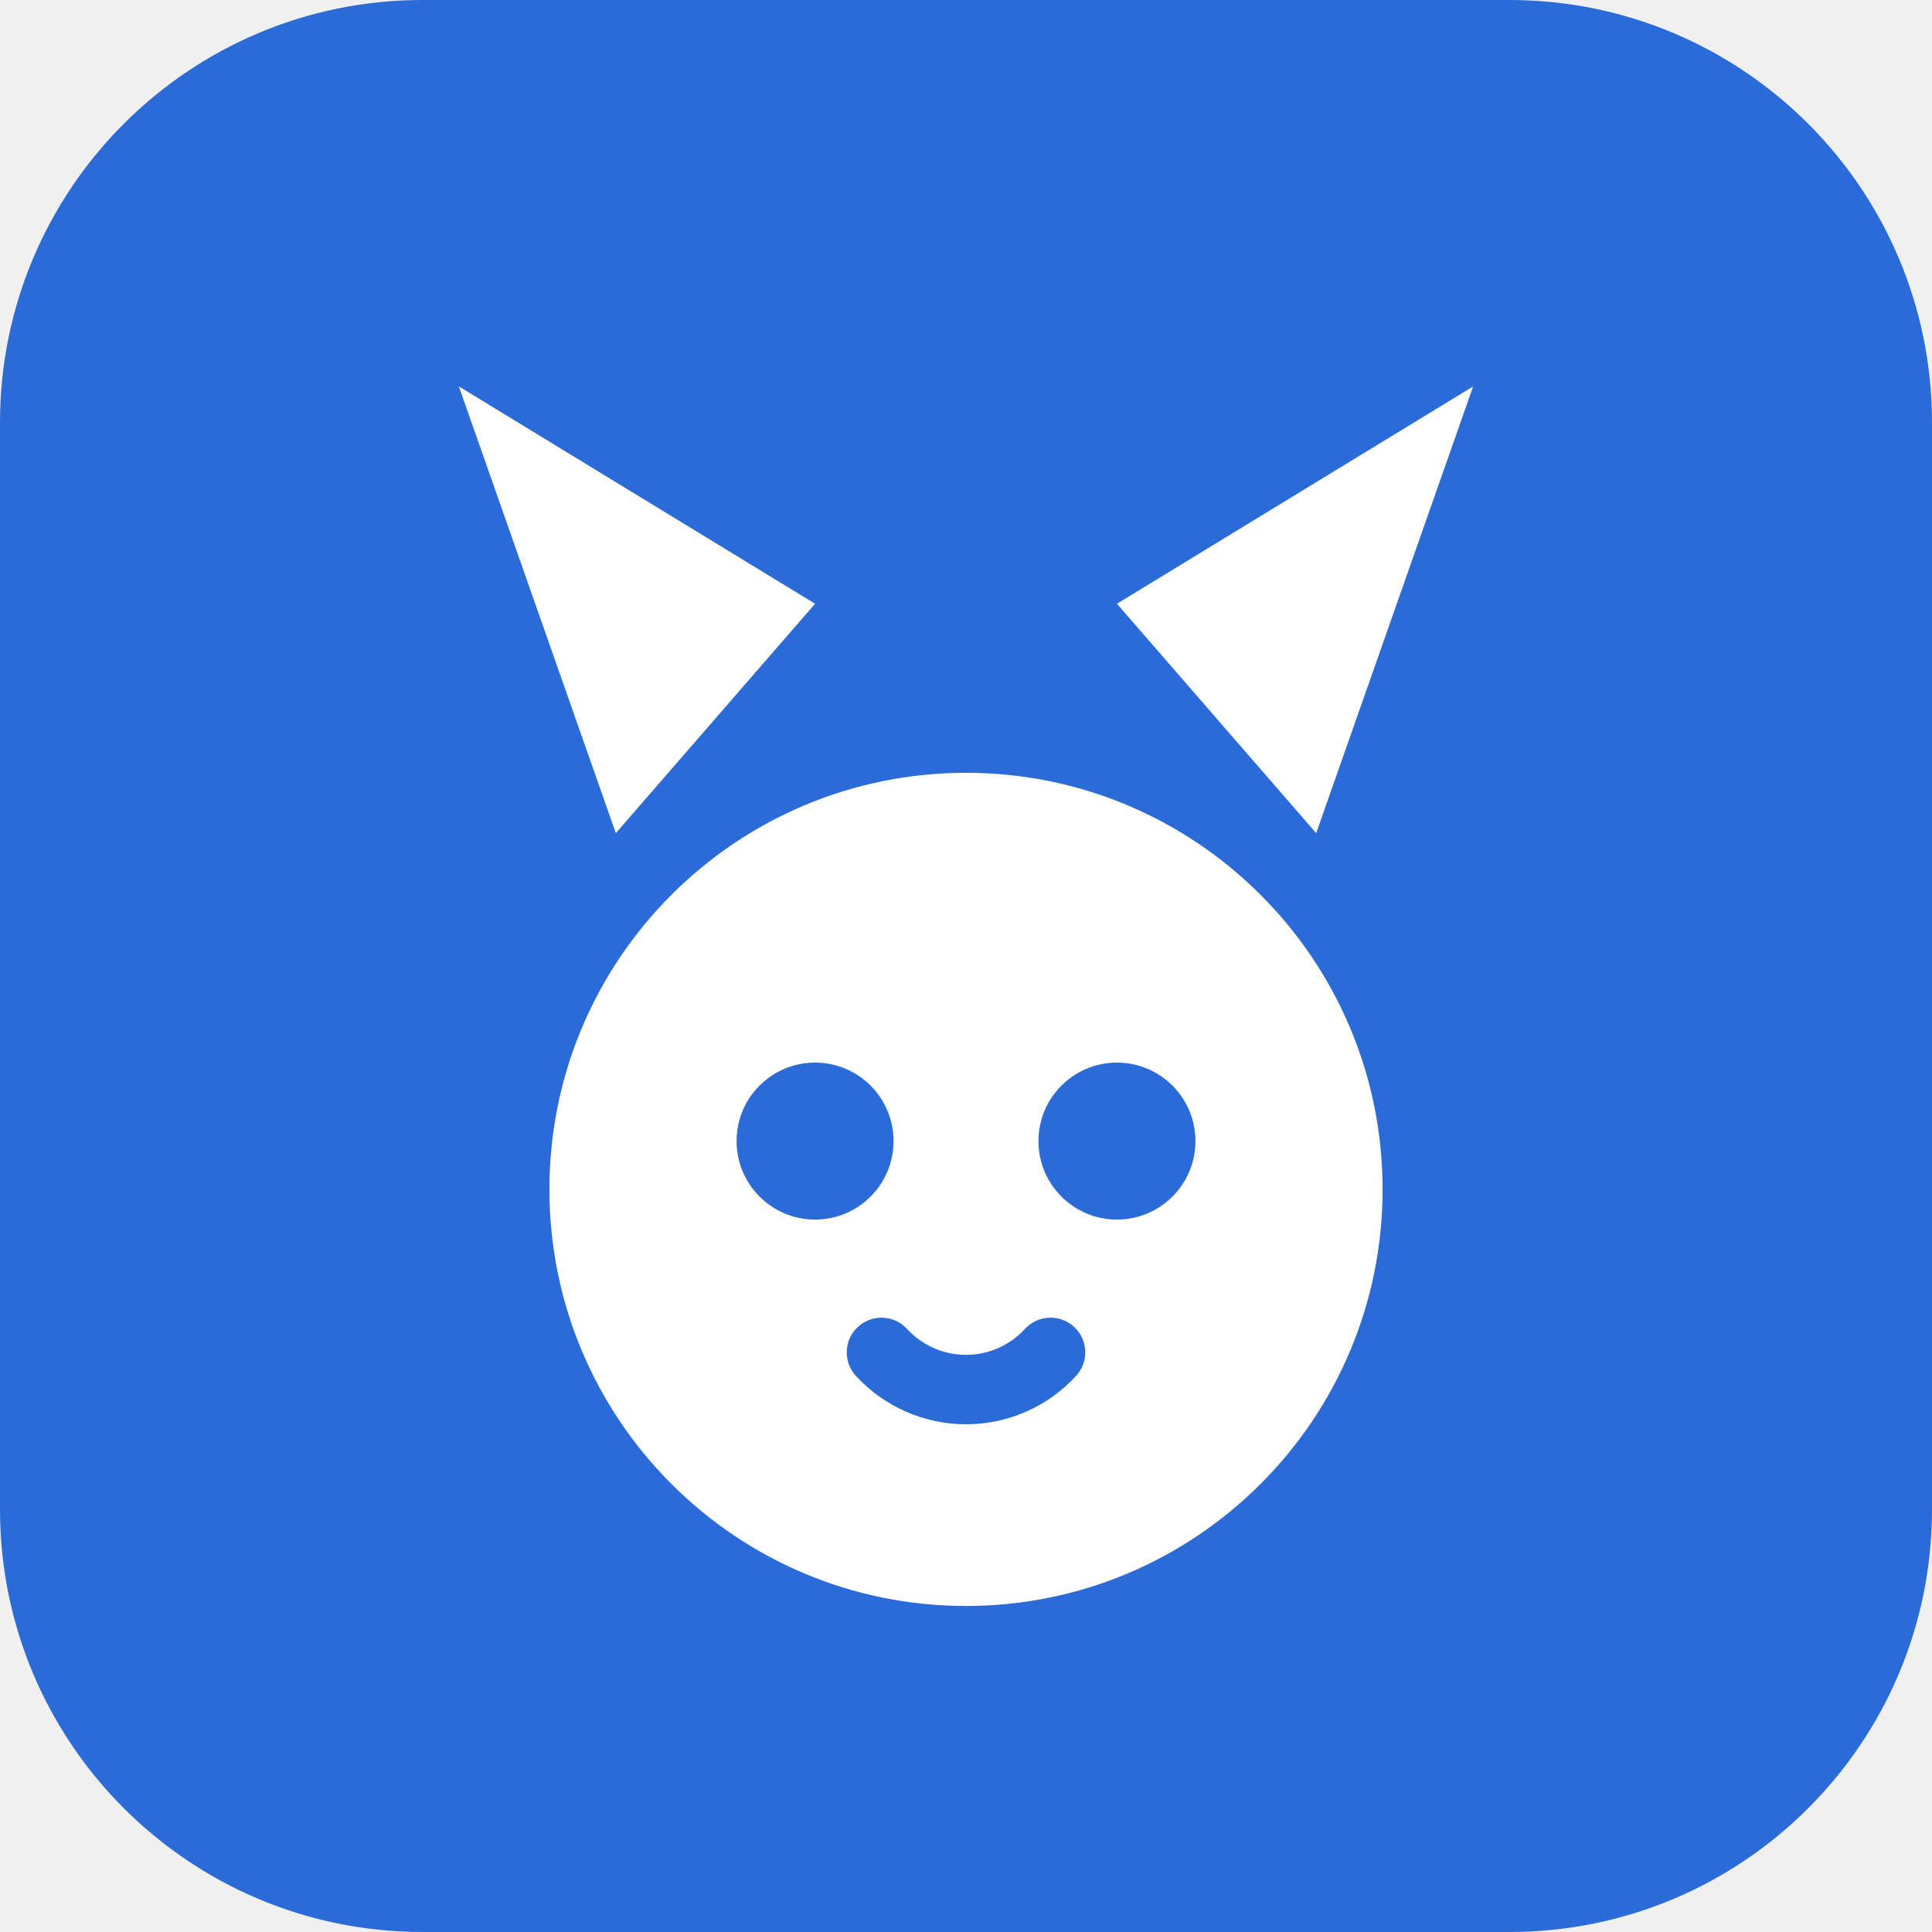
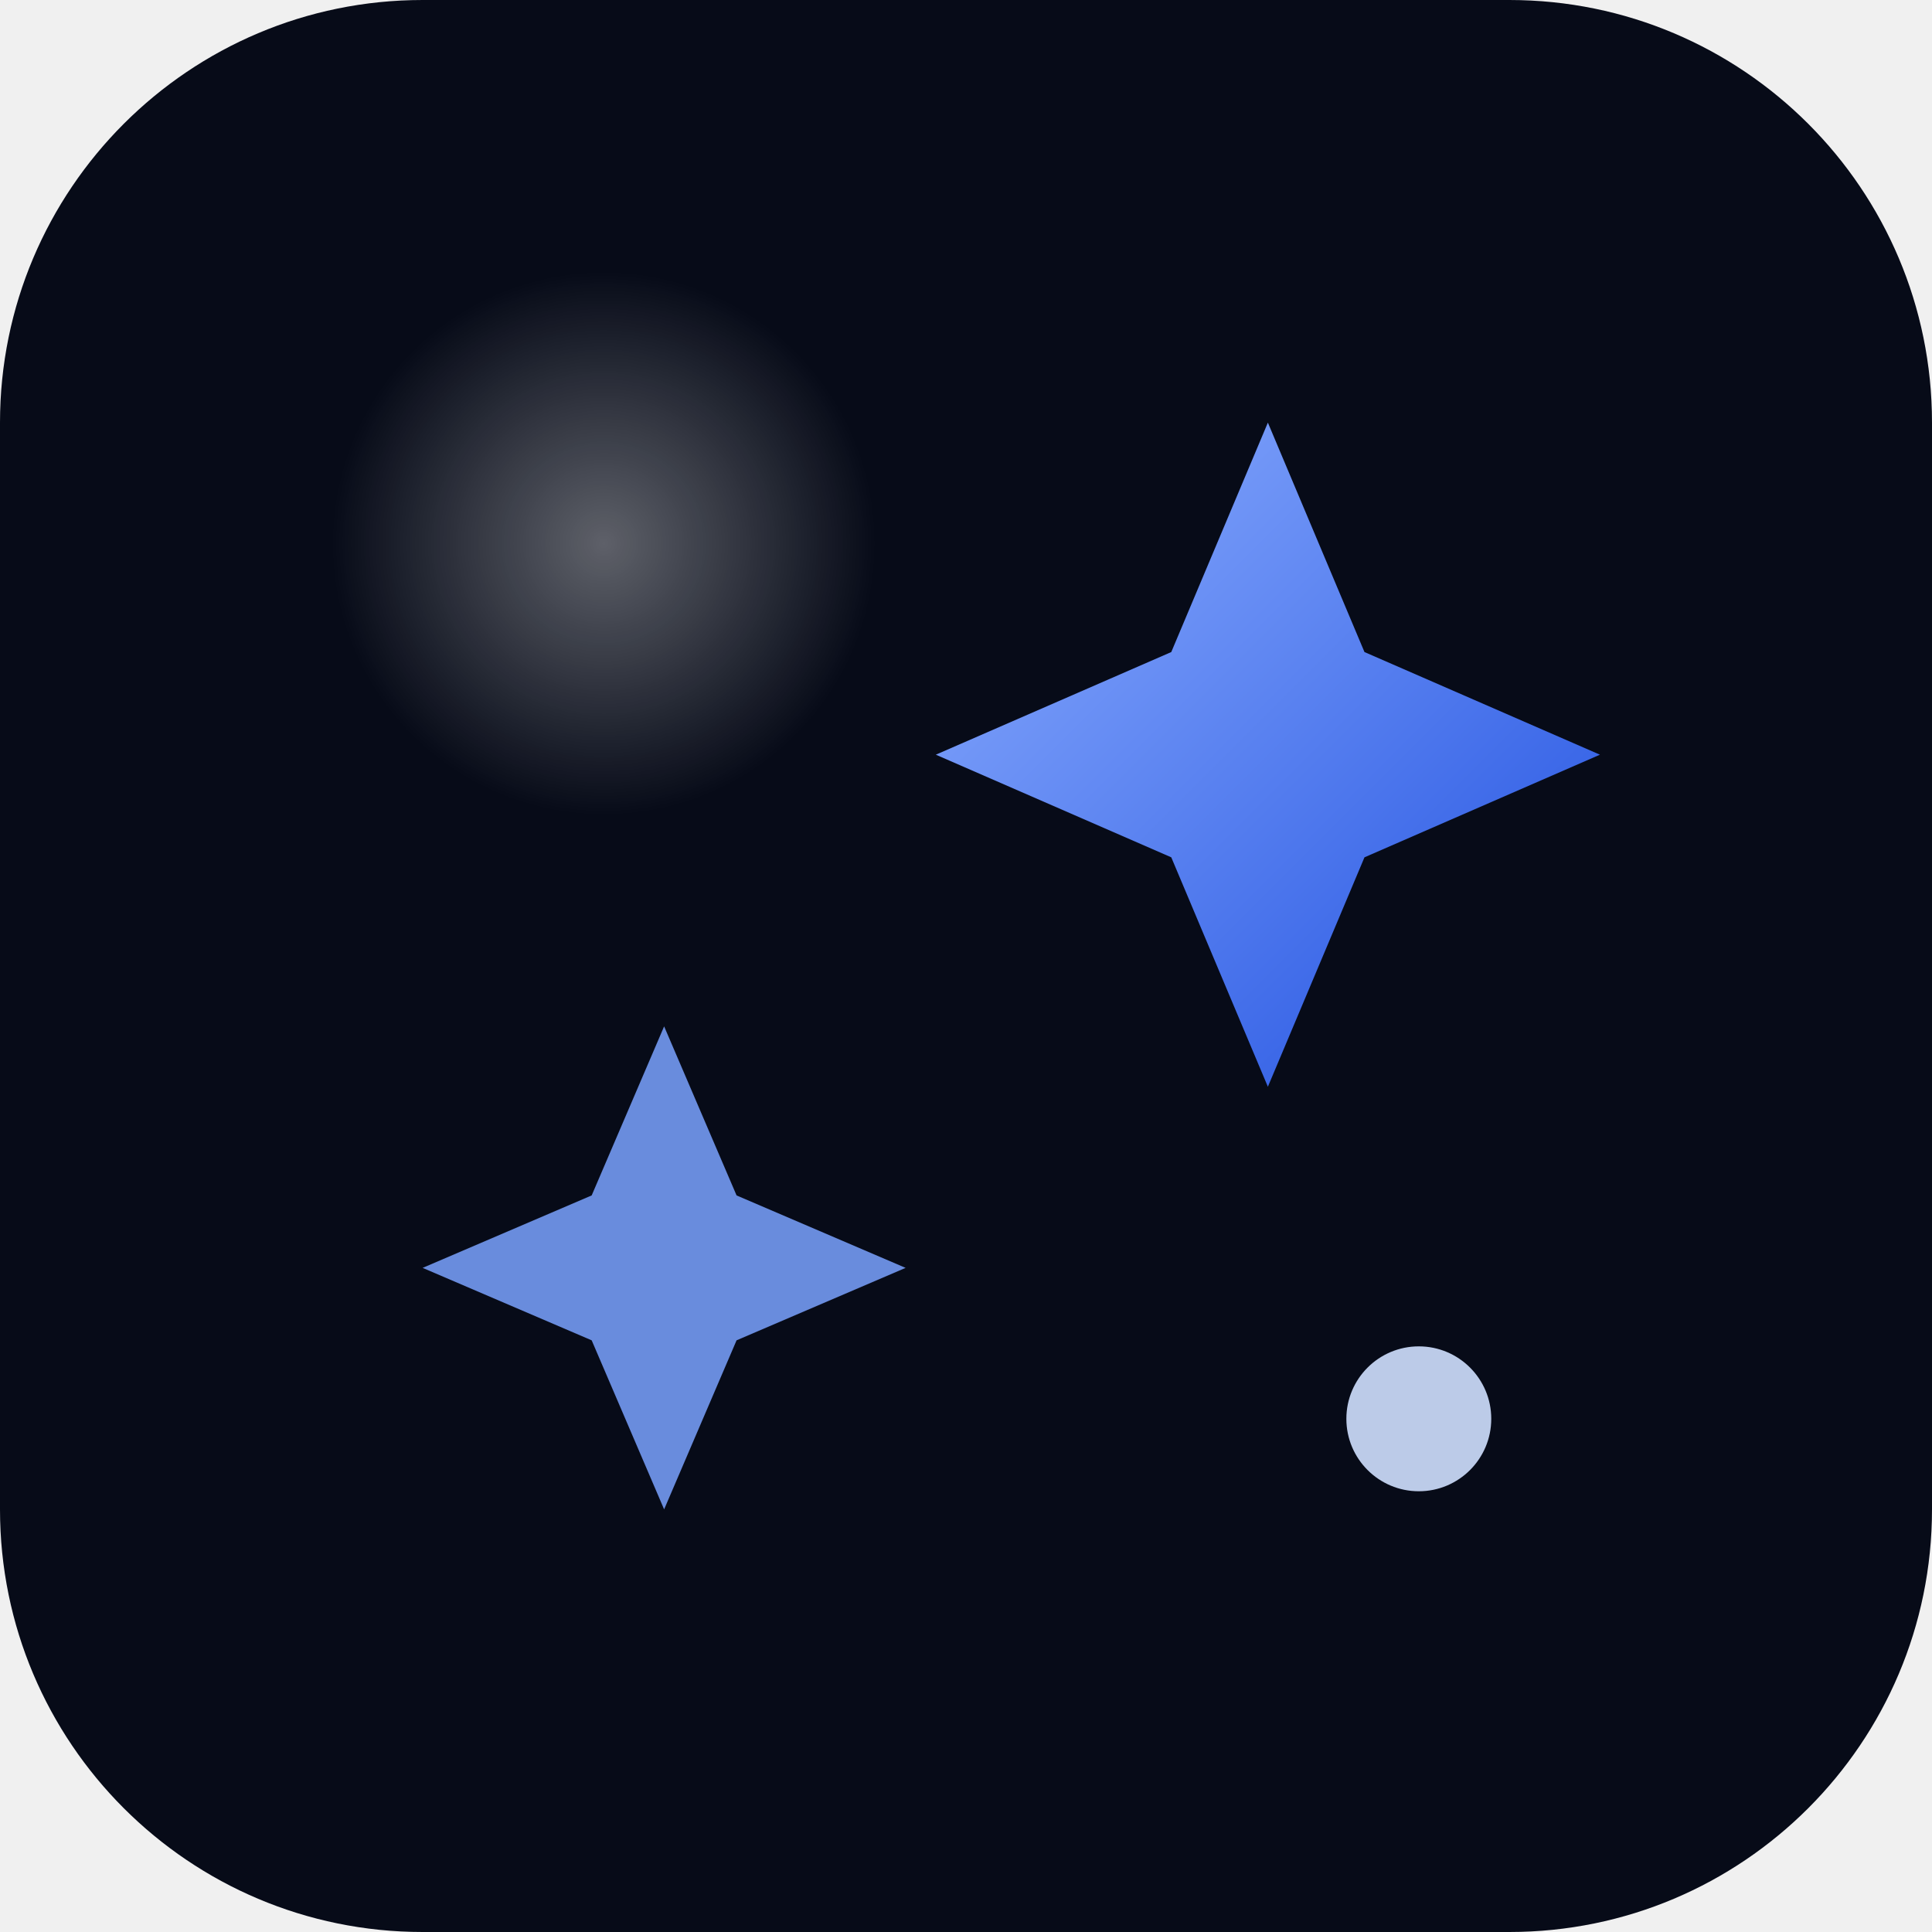
- <svg xmlns="http://www.w3.org/2000/svg" viewBox="0 0 32 32" width="32" height="32">
-   <rect width="32" height="32" rx="7" fill="#2A6BD8" />
-   <path d="M10.2 13.8 7.6 6.4l5.9 3.6z" fill="#fff" />
-   <path d="M21.8 13.8 24.4 6.4l-5.9 3.6z" fill="#fff" />
-   <circle cx="16" cy="19.7" r="6.9" fill="#fff" />
-   <circle cx="13.5" cy="18.9" r="1.3" fill="#2A6BD8" />
-   <circle cx="18.5" cy="18.9" r="1.3" fill="#2A6BD8" />
-   <path d="M14.6 22.4a1.9 1.9 0 0 0 2.8 0" fill="none" stroke="#2A6BD8" stroke-width="1.15" stroke-linecap="round" />
+ <svg xmlns="http://www.w3.org/2000/svg" viewBox="0 0 64 64" width="64" height="64" role="img" aria-label="ticksphotograph">
+   <defs>
+     <linearGradient id="g" x1="0" y1="0" x2="1" y2="1">
+       <stop offset="0" stop-color="#8fb0ff" />
+       <stop offset="1" stop-color="#1f4fe0" />
+     </linearGradient>
+     <radialGradient id="h" cx="50%" cy="50%" r="50%">
+       <stop offset="0" stop-color="#ffffff" />
+       <stop offset="1" stop-color="#ffffff" stop-opacity="0" />
+     </radialGradient>
+   </defs>
+   <rect width="64" height="64" rx="14" fill="#070b18" />
+   <circle cx="20" cy="18" r="9" fill="url(#h)" opacity=".35" />
+   <path d="M42 14l3.2 7.6L53 25l-7.8 3.4L42 36l-3.2-7.6L31 25l7.8-3.4z" fill="url(#g)" />
+   <path d="M22 34l2.4 5.6L30 42l-5.6 2.4L22 50l-2.4-5.6L14 42l5.6-2.4z" fill="#7aa2ff" opacity=".85" />
+   <circle cx="47" cy="47" r="2.4" fill="#cfe0ff" opacity=".9" />
</svg>
